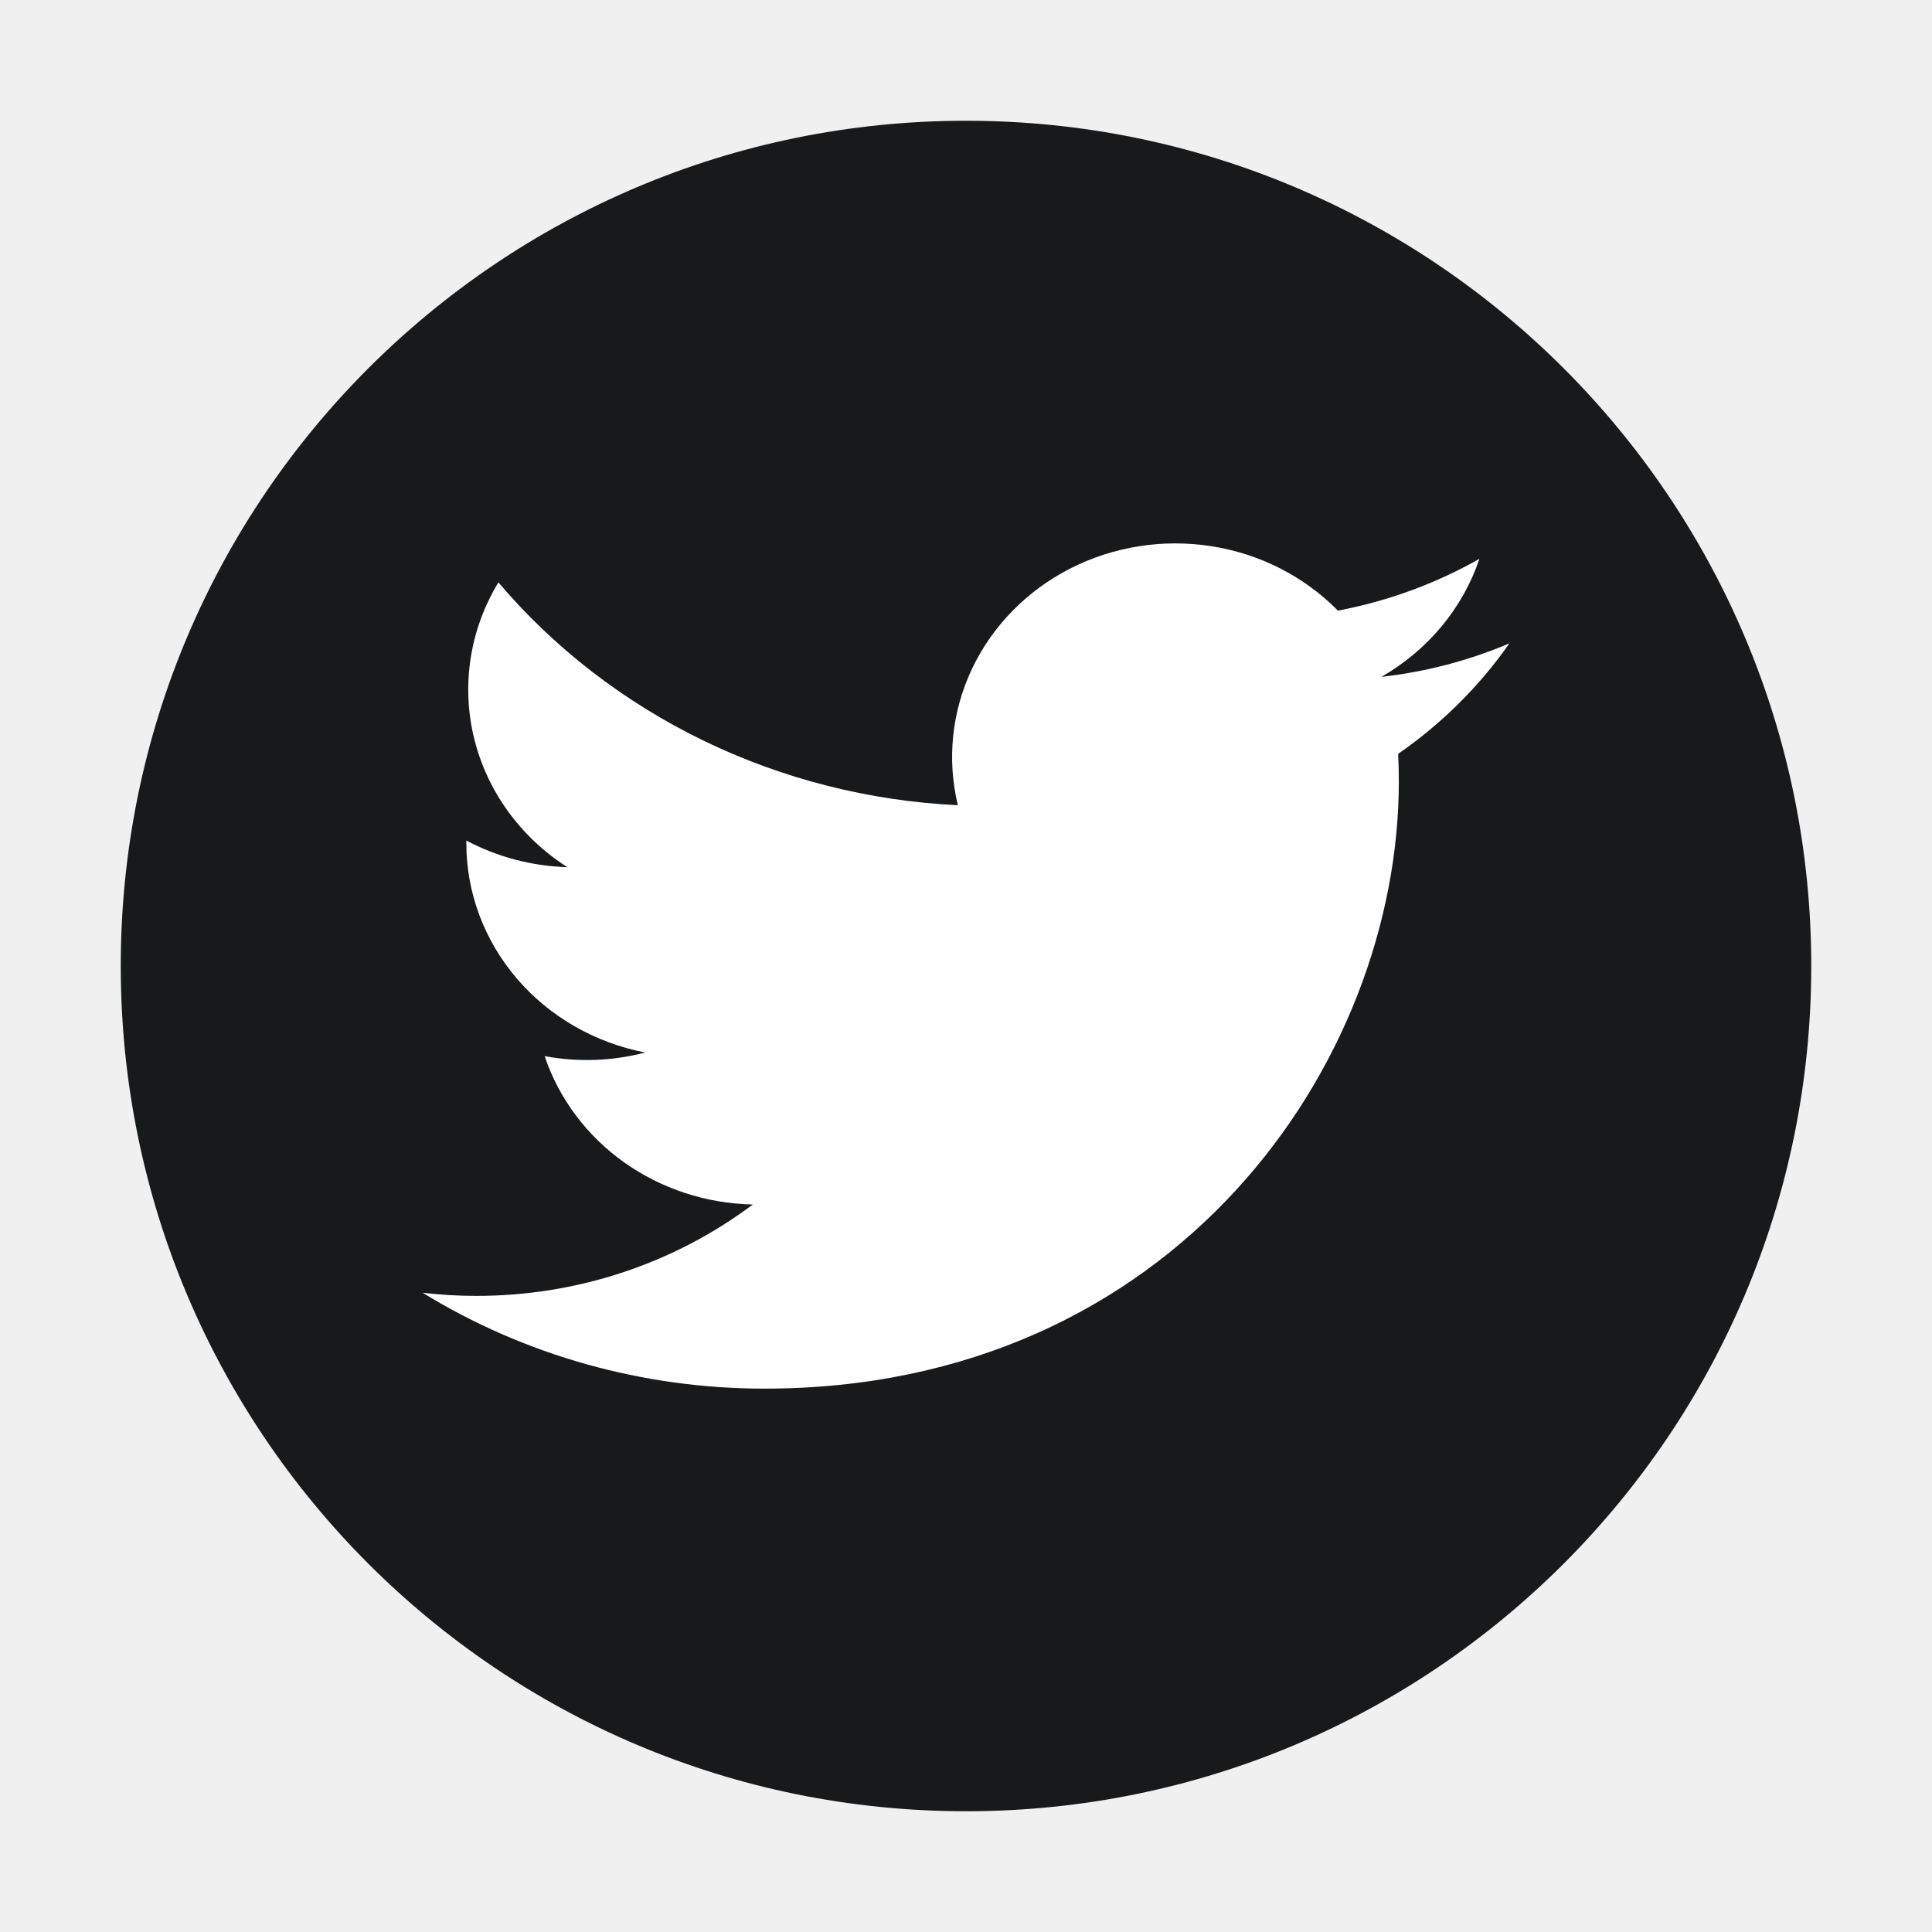
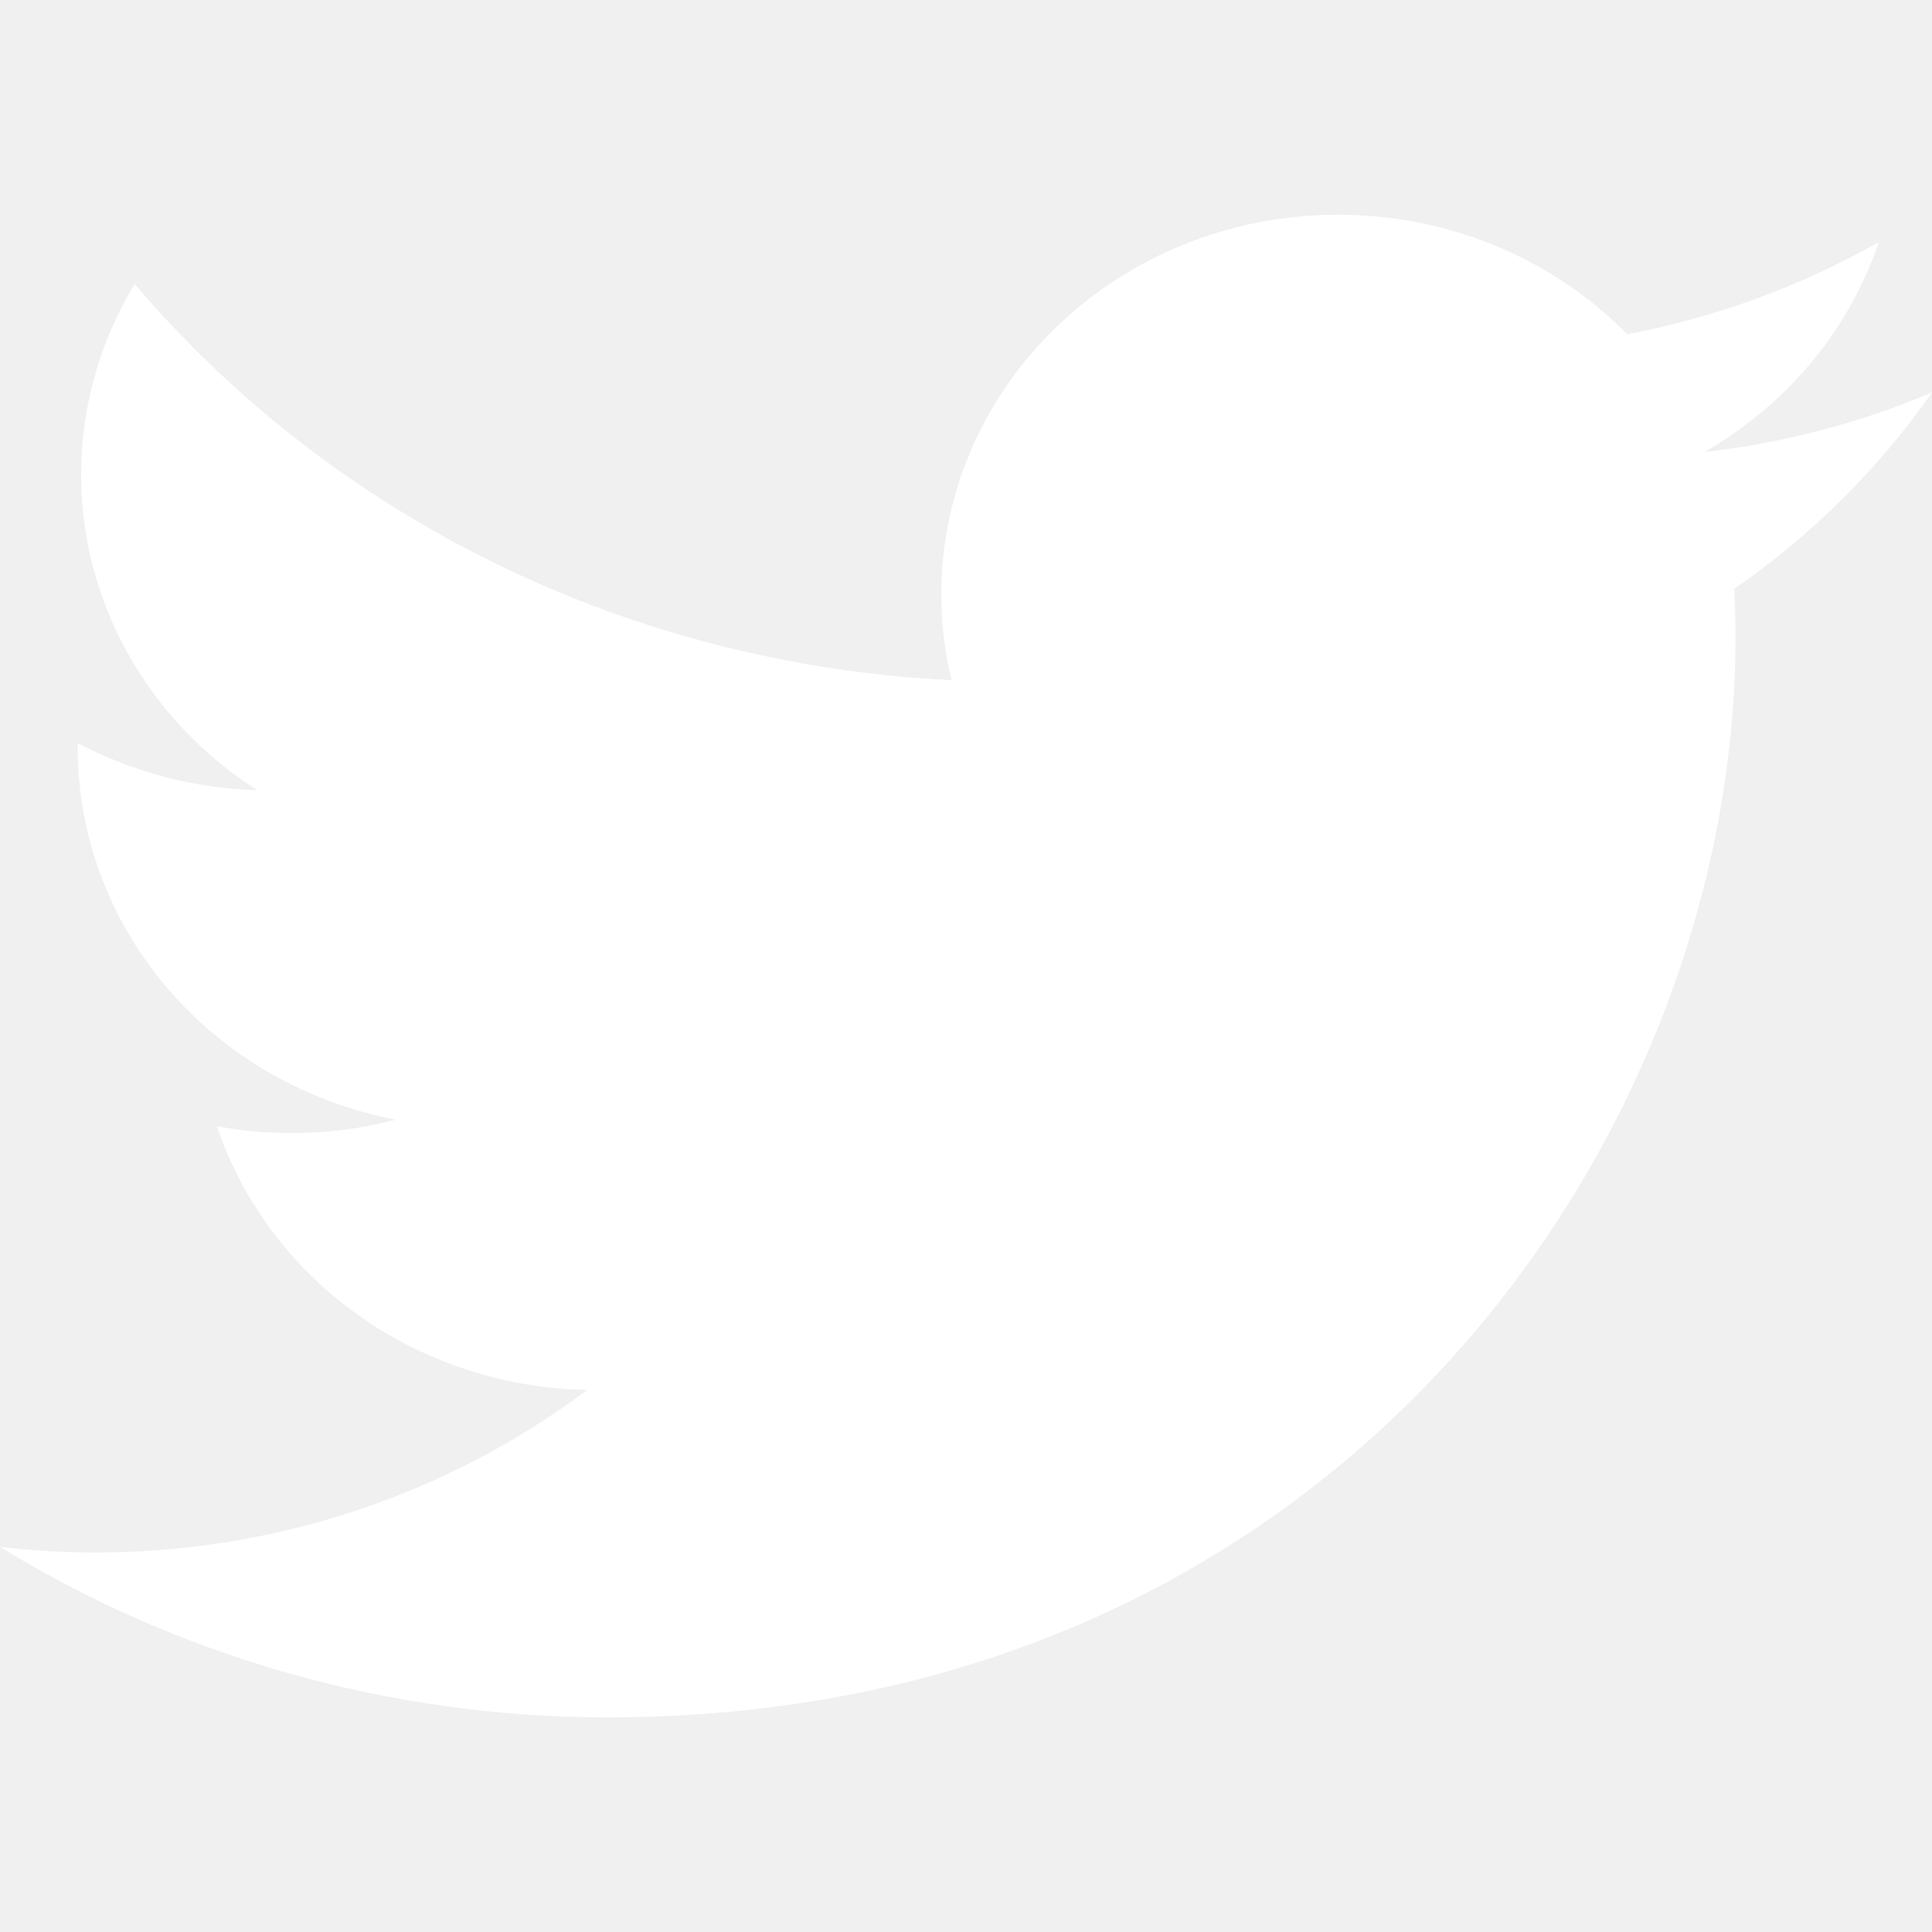
- <svg xmlns="http://www.w3.org/2000/svg" width="32" height="32" viewBox="0 0 32 32" fill="none">
-   <rect x="2" y="2" width="28" height="28" rx="14" fill="#18191B" />
-   <path d="M12.663 23C19.453 23 23.169 17.613 23.169 12.943C23.169 12.792 23.165 12.637 23.158 12.486C23.881 11.985 24.505 11.366 25 10.656C24.327 10.942 23.612 11.129 22.88 11.211C23.651 10.769 24.228 10.074 24.504 9.256C23.779 9.667 22.987 9.957 22.16 10.114C21.603 9.547 20.867 9.172 20.065 9.047C19.263 8.921 18.44 9.052 17.723 9.418C17.007 9.785 16.436 10.368 16.1 11.076C15.764 11.785 15.682 12.579 15.865 13.337C14.397 13.267 12.961 12.902 11.65 12.266C10.339 11.63 9.182 10.738 8.255 9.646C7.783 10.424 7.639 11.345 7.851 12.221C8.063 13.097 8.616 13.863 9.397 14.363C8.811 14.346 8.237 14.194 7.724 13.922V13.966C7.724 14.783 8.019 15.574 8.559 16.206C9.099 16.838 9.851 17.271 10.687 17.433C10.144 17.575 9.574 17.596 9.021 17.493C9.257 18.195 9.716 18.809 10.334 19.25C10.953 19.69 11.699 19.935 12.469 19.95C11.161 20.933 9.546 21.467 7.882 21.464C7.587 21.464 7.293 21.446 7 21.412C8.69 22.45 10.655 23.001 12.663 23Z" fill="white" />
+ <svg xmlns="http://www.w3.org/2000/svg" width="18" height="18" viewBox="0 0 18 18" fill="none">
+   <path d="M5.663 16C12.453 16 16.169 10.613 16.169 5.943C16.169 5.792 16.165 5.637 16.158 5.486C16.881 4.985 17.505 4.366 18 3.656C17.327 3.942 16.612 4.129 15.88 4.211C16.651 3.769 17.228 3.074 17.504 2.256C16.779 2.667 15.987 2.957 15.16 3.114C14.603 2.547 13.867 2.172 13.065 2.047C12.263 1.921 11.44 2.052 10.723 2.418C10.007 2.785 9.436 3.368 9.1 4.076C8.764 4.785 8.682 5.579 8.865 6.337C7.397 6.266 5.961 5.902 4.65 5.266C3.339 4.63 2.182 3.737 1.255 2.646C0.783 3.424 0.639 4.345 0.851 5.221C1.063 6.097 1.616 6.863 2.397 7.363C1.811 7.346 1.237 7.194 0.724 6.923V6.966C0.724 7.783 1.019 8.574 1.559 9.206C2.099 9.838 2.851 10.271 3.687 10.432C3.144 10.575 2.574 10.595 2.021 10.493C2.257 11.195 2.716 11.809 3.334 12.25C3.952 12.69 4.699 12.935 5.469 12.95C4.161 13.933 2.546 14.467 0.882 14.464C0.587 14.464 0.293 14.446 0 14.412C1.69 15.45 3.655 16.001 5.663 16Z" fill="white" />
</svg>
